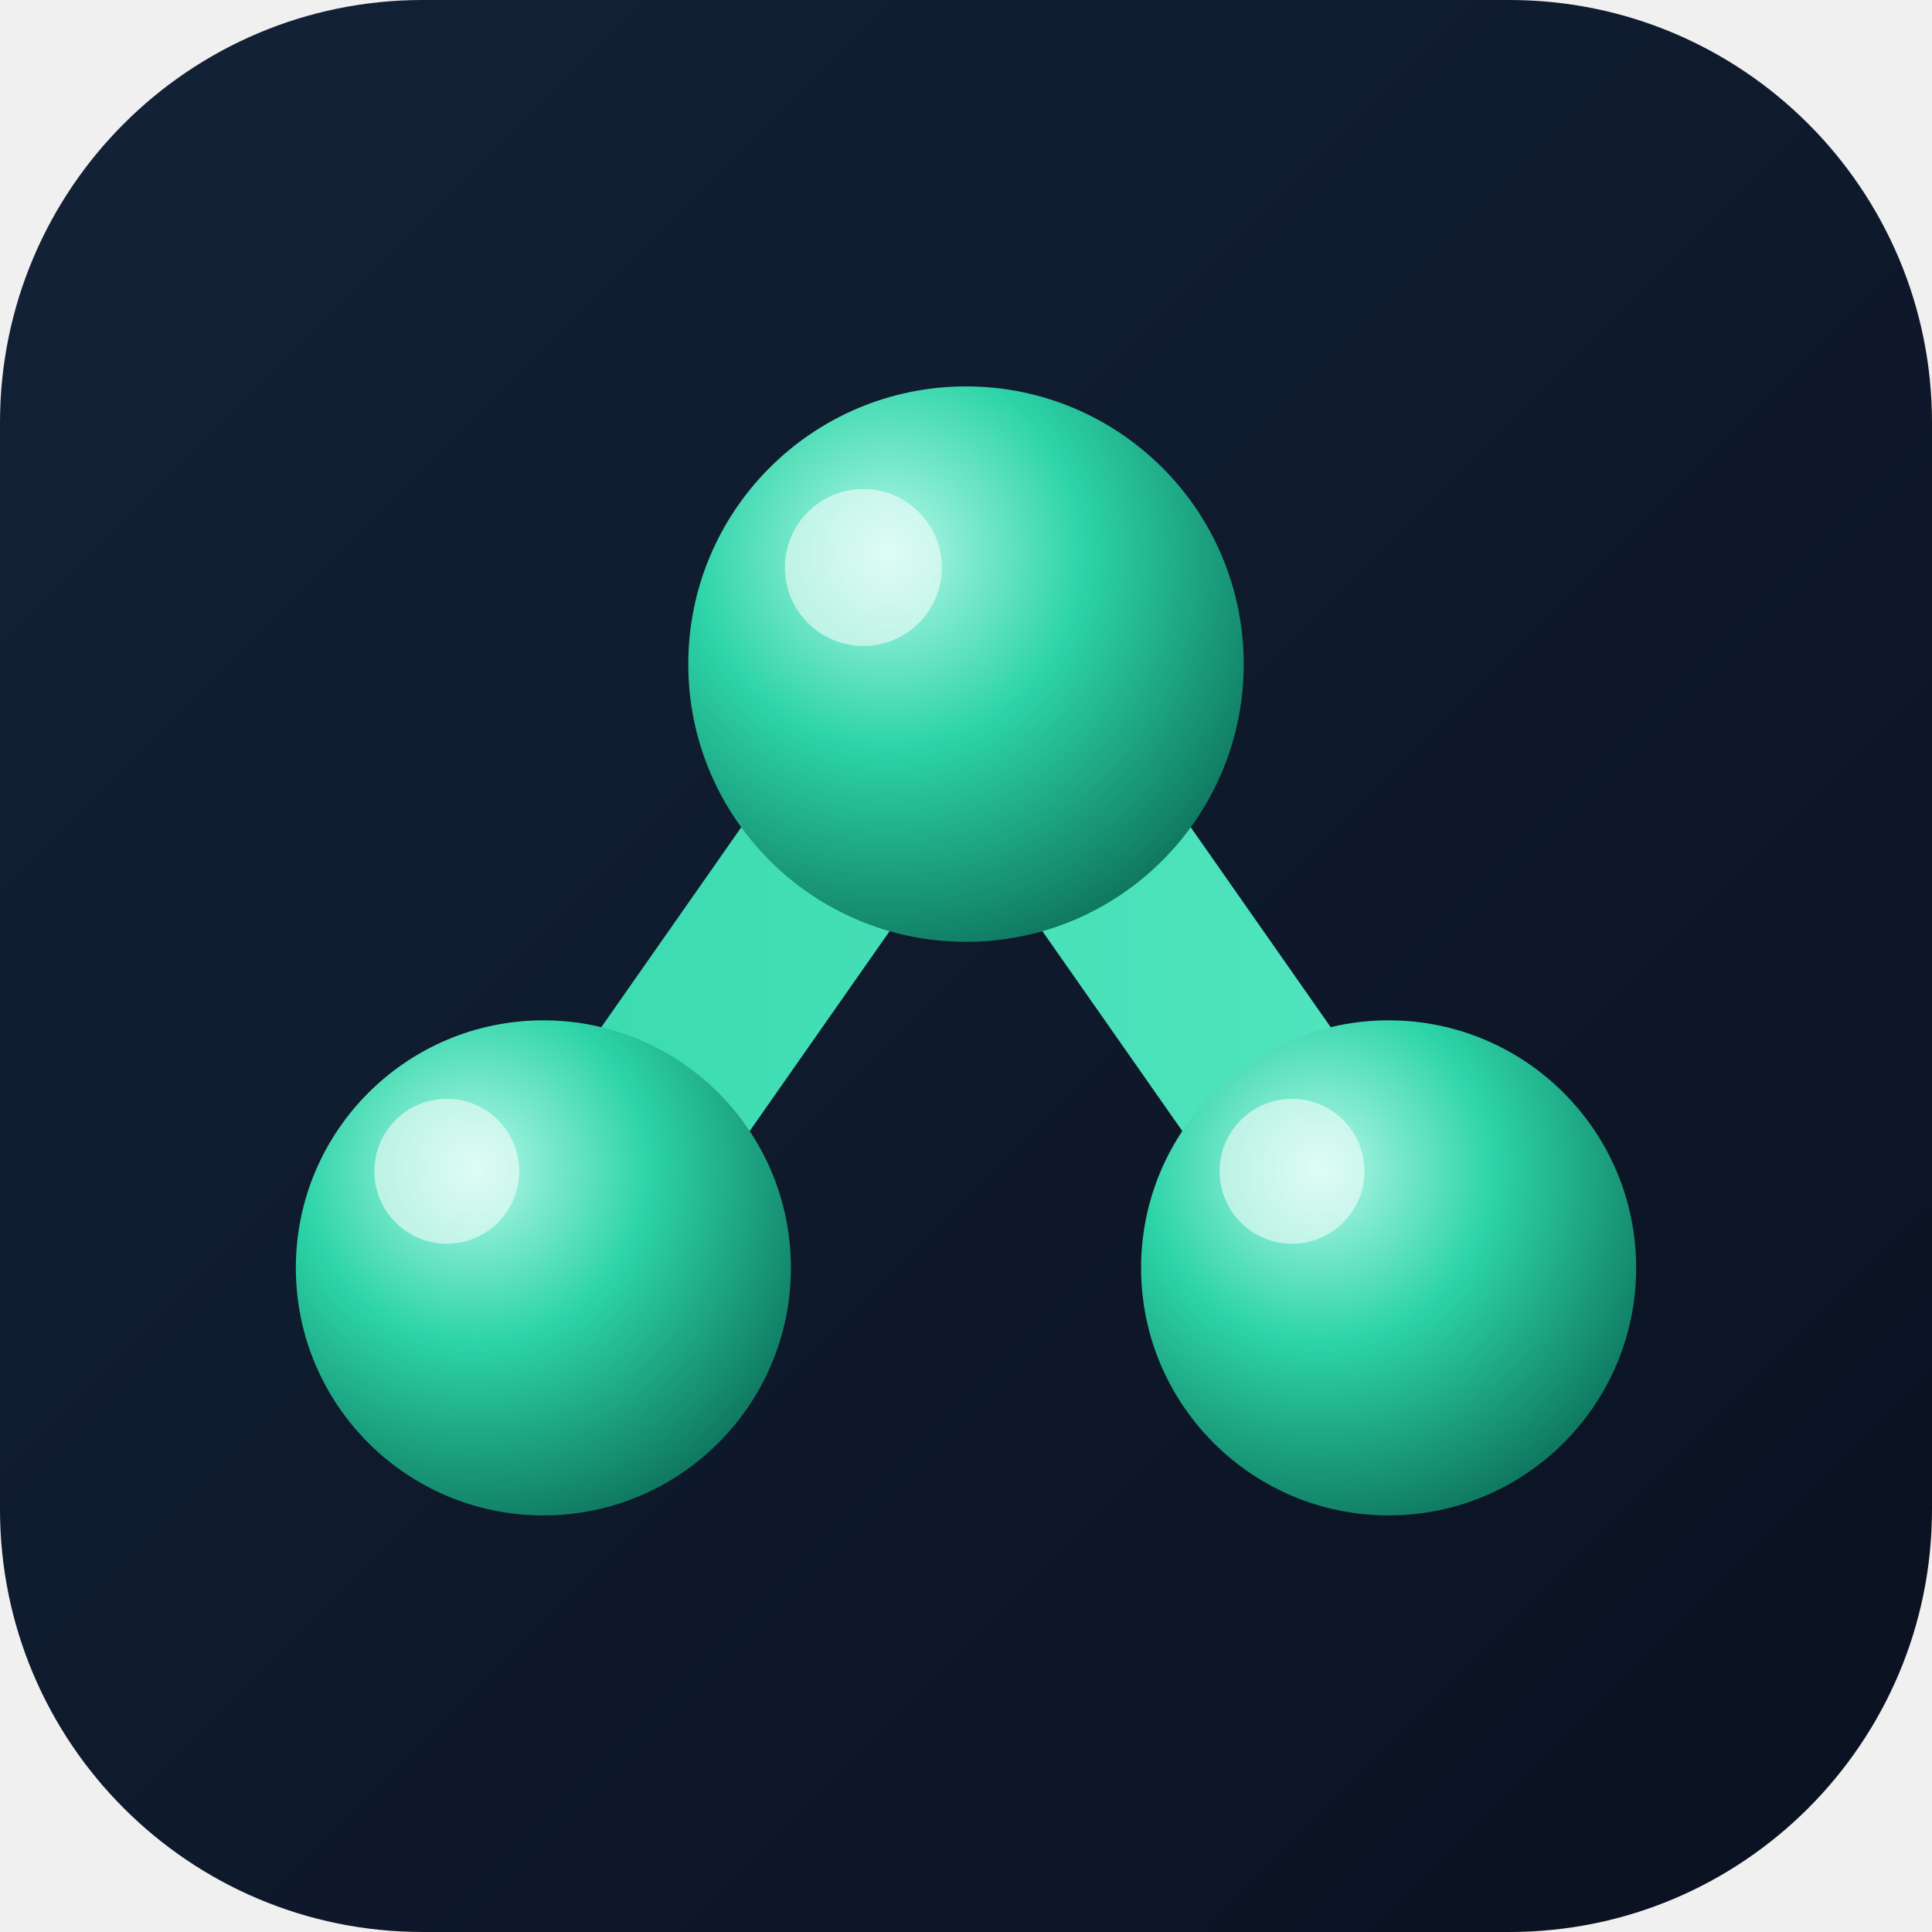
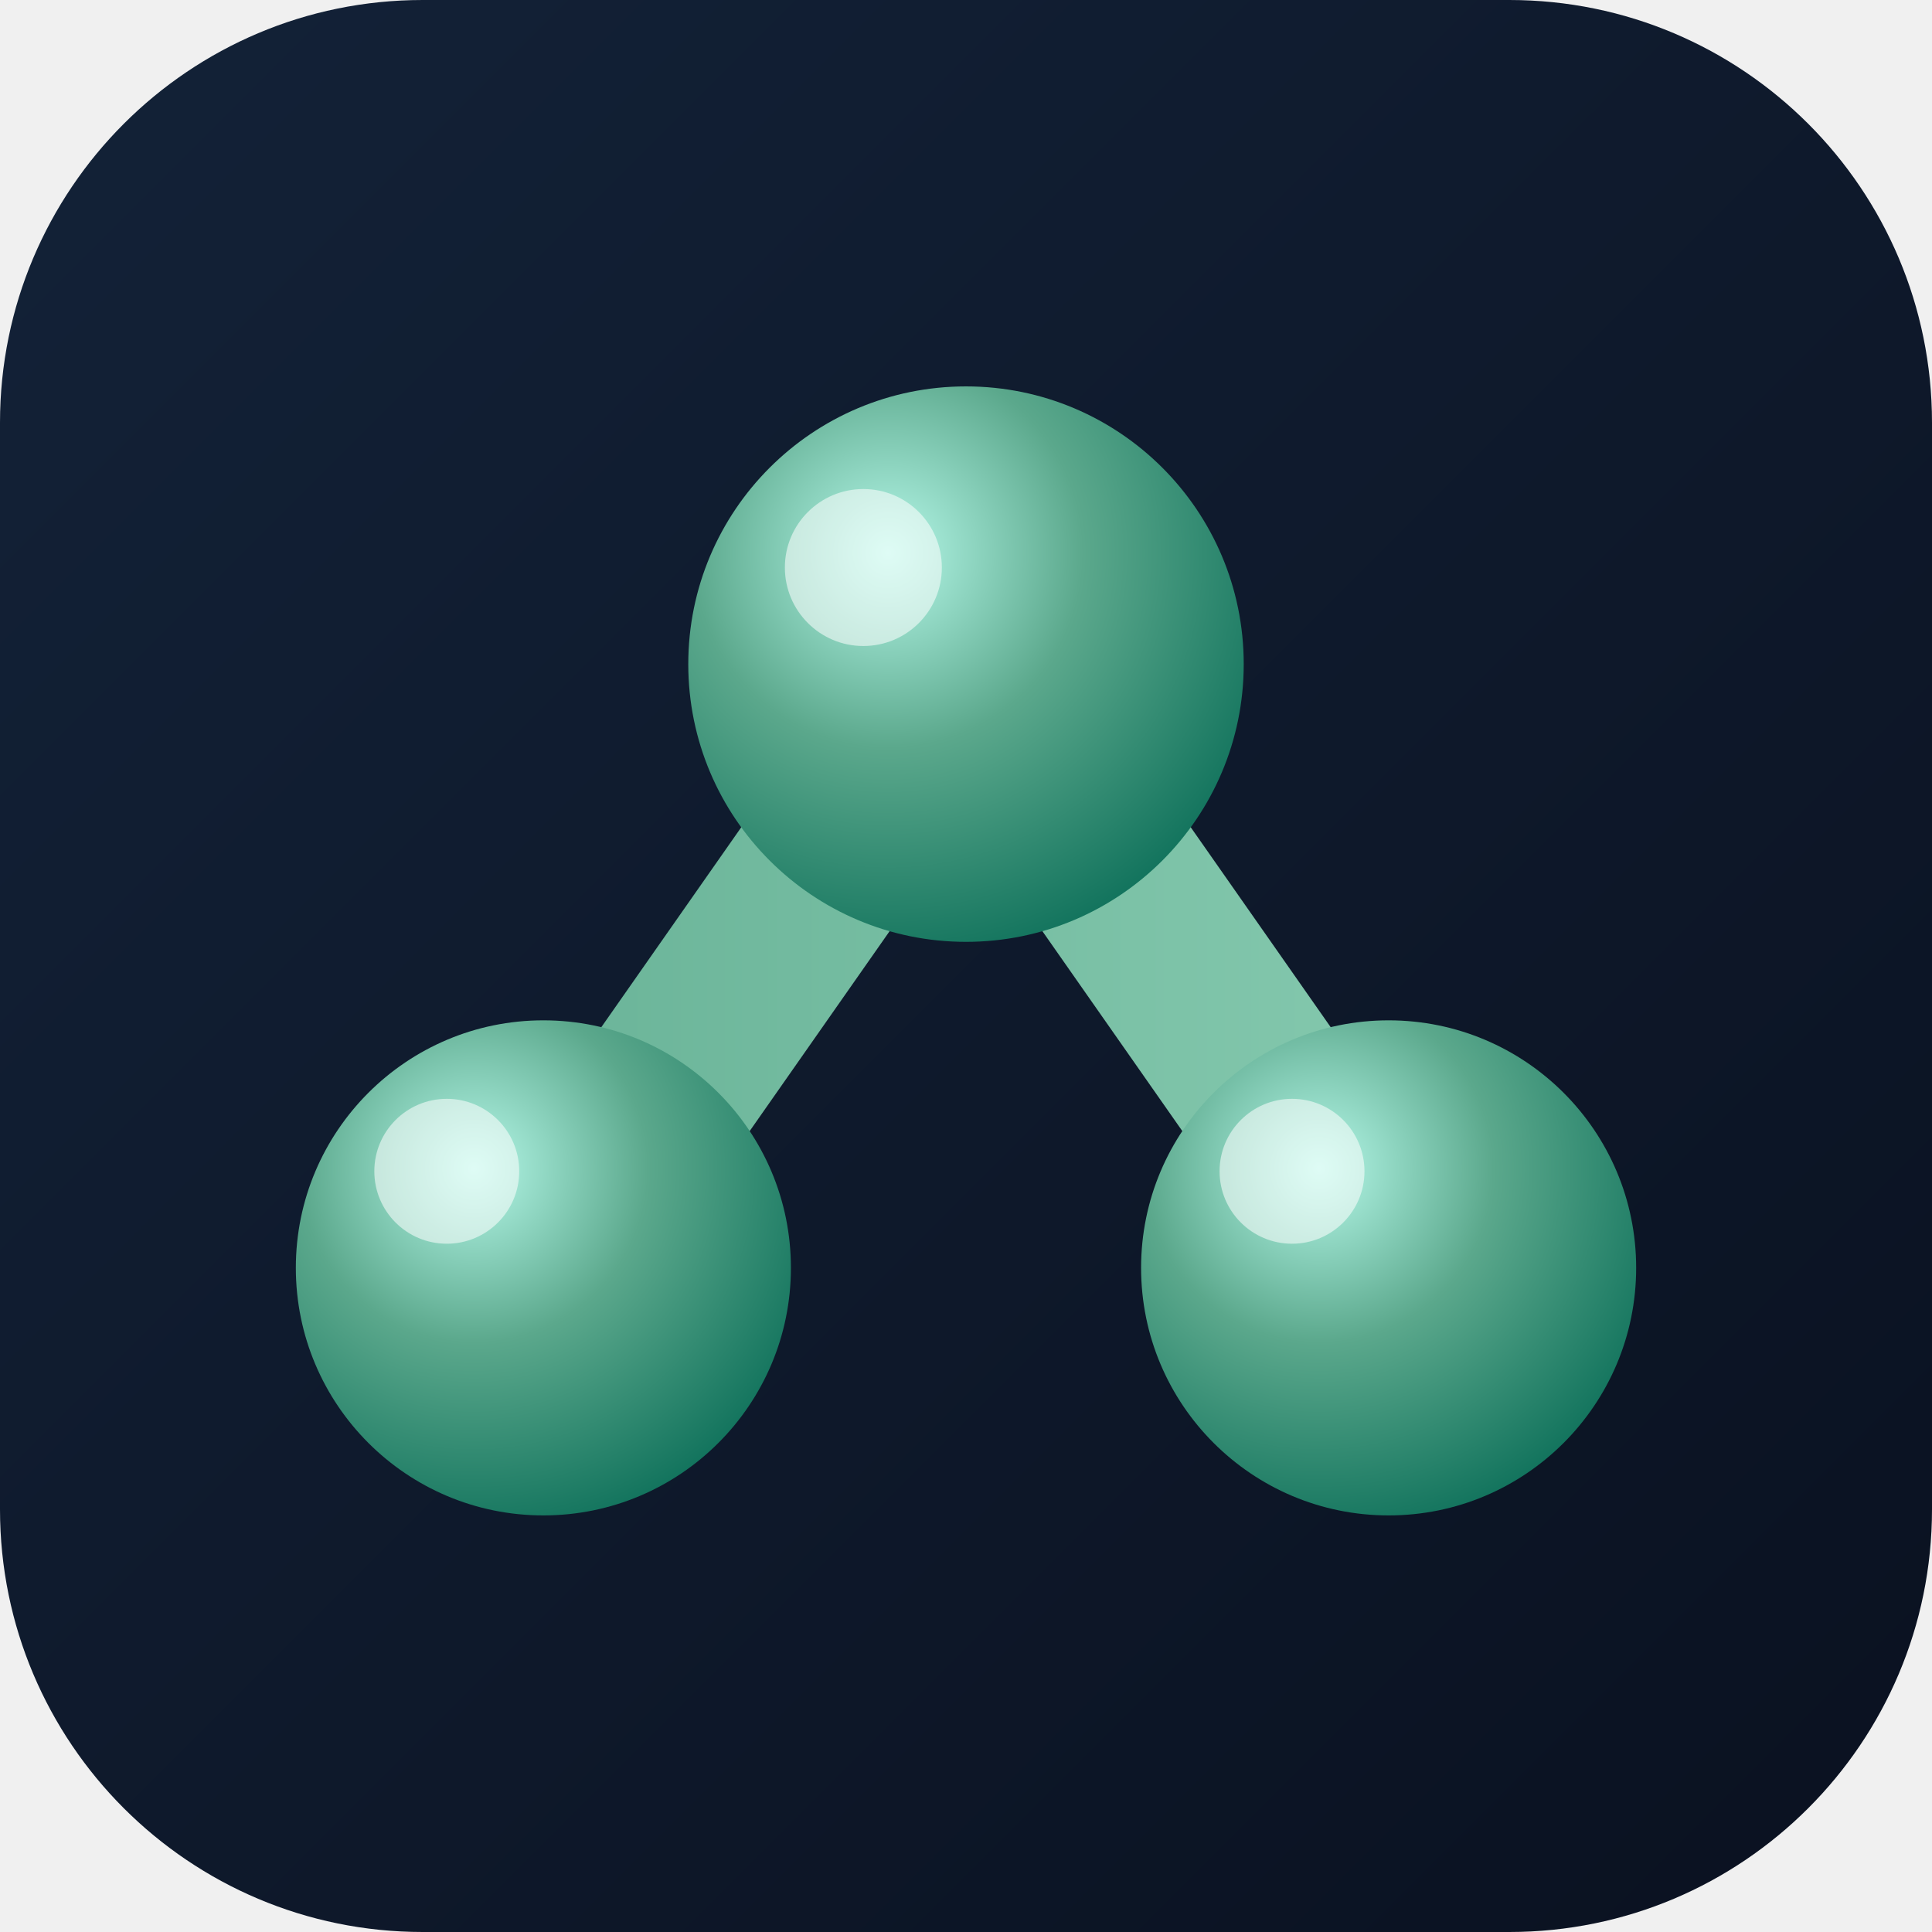
<svg xmlns="http://www.w3.org/2000/svg" viewBox="0 0 32 32" role="img" aria-label="AmericanPeptide">
  <defs>
    <linearGradient id="bg" x1="0" y1="0" x2="32" y2="32" gradientUnits="userSpaceOnUse">
      <stop offset="0" stop-color="#132238" />
      <stop offset="1" stop-color="#0A1120" />
    </linearGradient>
    <radialGradient id="node" cx="36%" cy="30%" r="78%">
      <stop offset="0%" stop-color="#b6f8e9" />
-       <stop offset="45%" stop-color="#2DD4A8" />
+       <stop offset="45%" stop-color="#5BA88C" />
      <stop offset="100%" stop-color="#0c6f59" />
    </radialGradient>
    <linearGradient id="bond" x1="0" y1="0" x2="32" y2="0" gradientUnits="userSpaceOnUse">
-       <stop offset="0" stop-color="#2DD4A8" />
-       <stop offset="1" stop-color="#5EEBC8" />
+       <stop offset="0" stop-color="#5BA88C" />
+       <stop offset="1" stop-color="#93D4BA" />
    </linearGradient>
  </defs>
  <rect width="32" height="32" rx="7" fill="url(#bg)" />
  <polyline points="9,21 16,11 23,21" fill="none" stroke="url(#bond)" stroke-width="3" stroke-linecap="round" stroke-linejoin="round" />
  <circle cx="9" cy="21" r="4.1" fill="url(#node)" />
  <circle cx="16" cy="11" r="4.6" fill="url(#node)" />
  <circle cx="23" cy="21" r="4.1" fill="url(#node)" />
  <g fill="#ffffff" fill-opacity="0.55">
    <circle cx="7.4" cy="19.4" r="1.2" />
    <circle cx="14.3" cy="9.4" r="1.3" />
    <circle cx="21.4" cy="19.4" r="1.2" />
  </g>
</svg>
